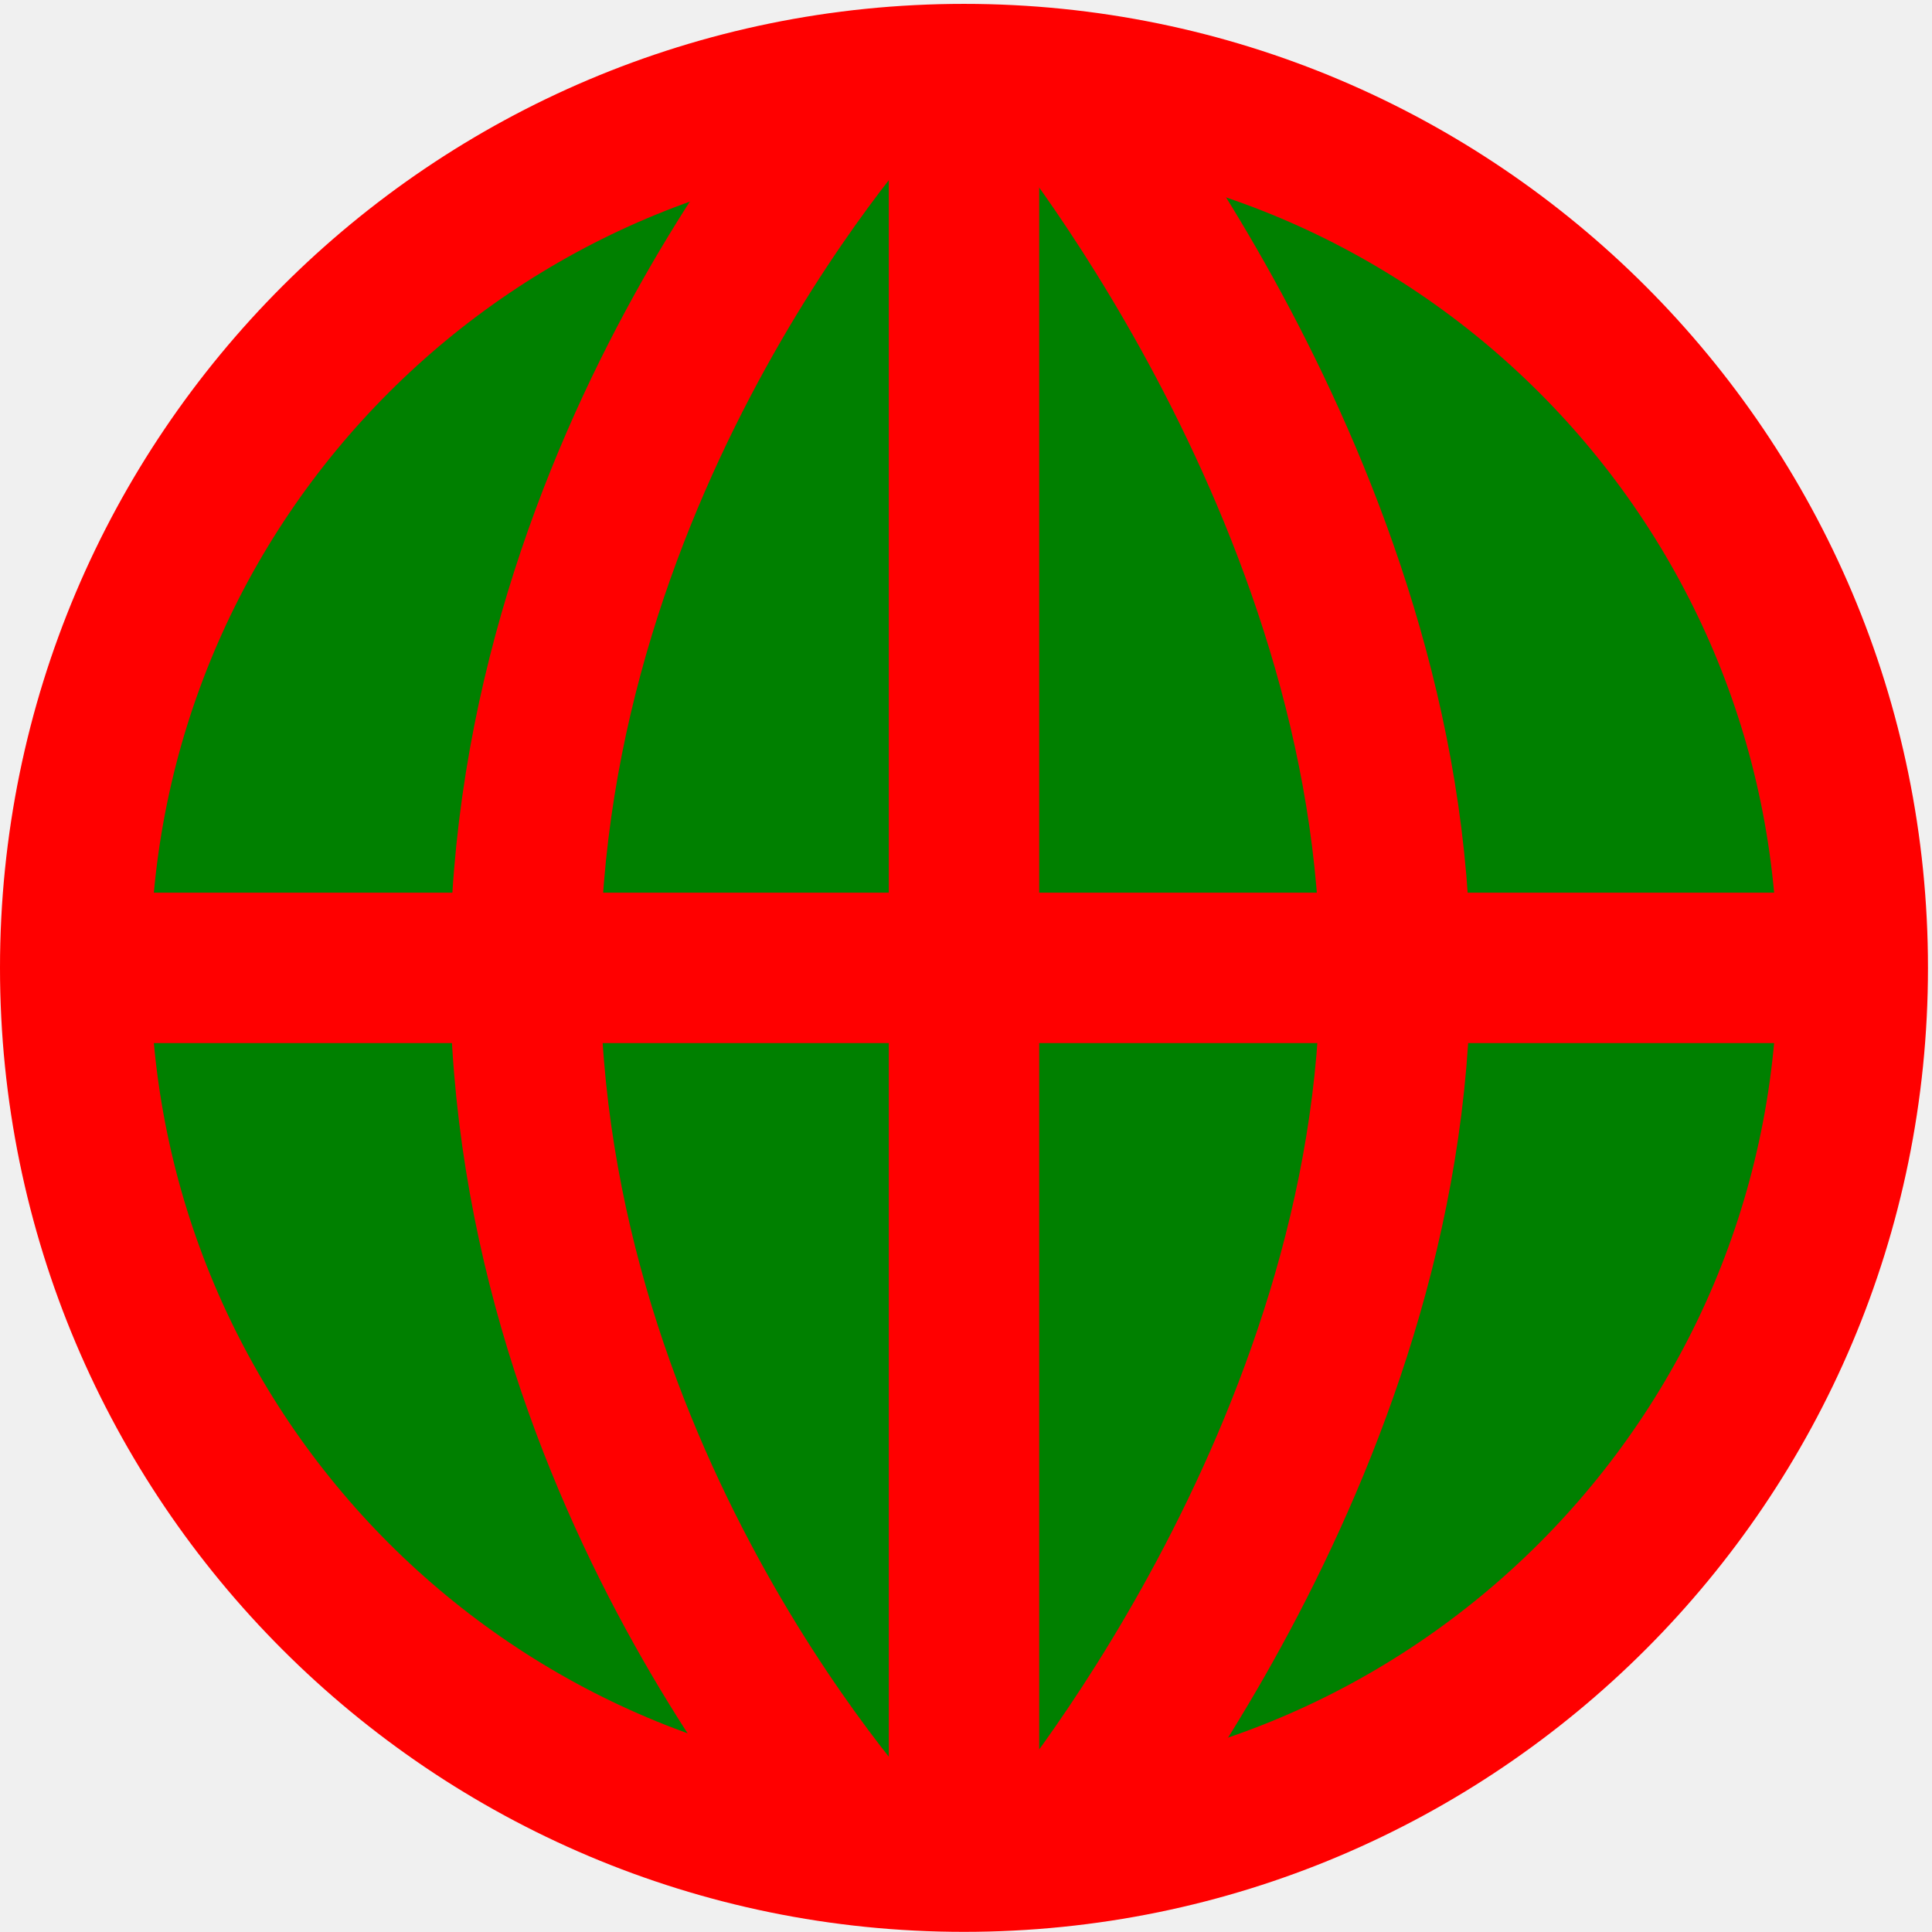
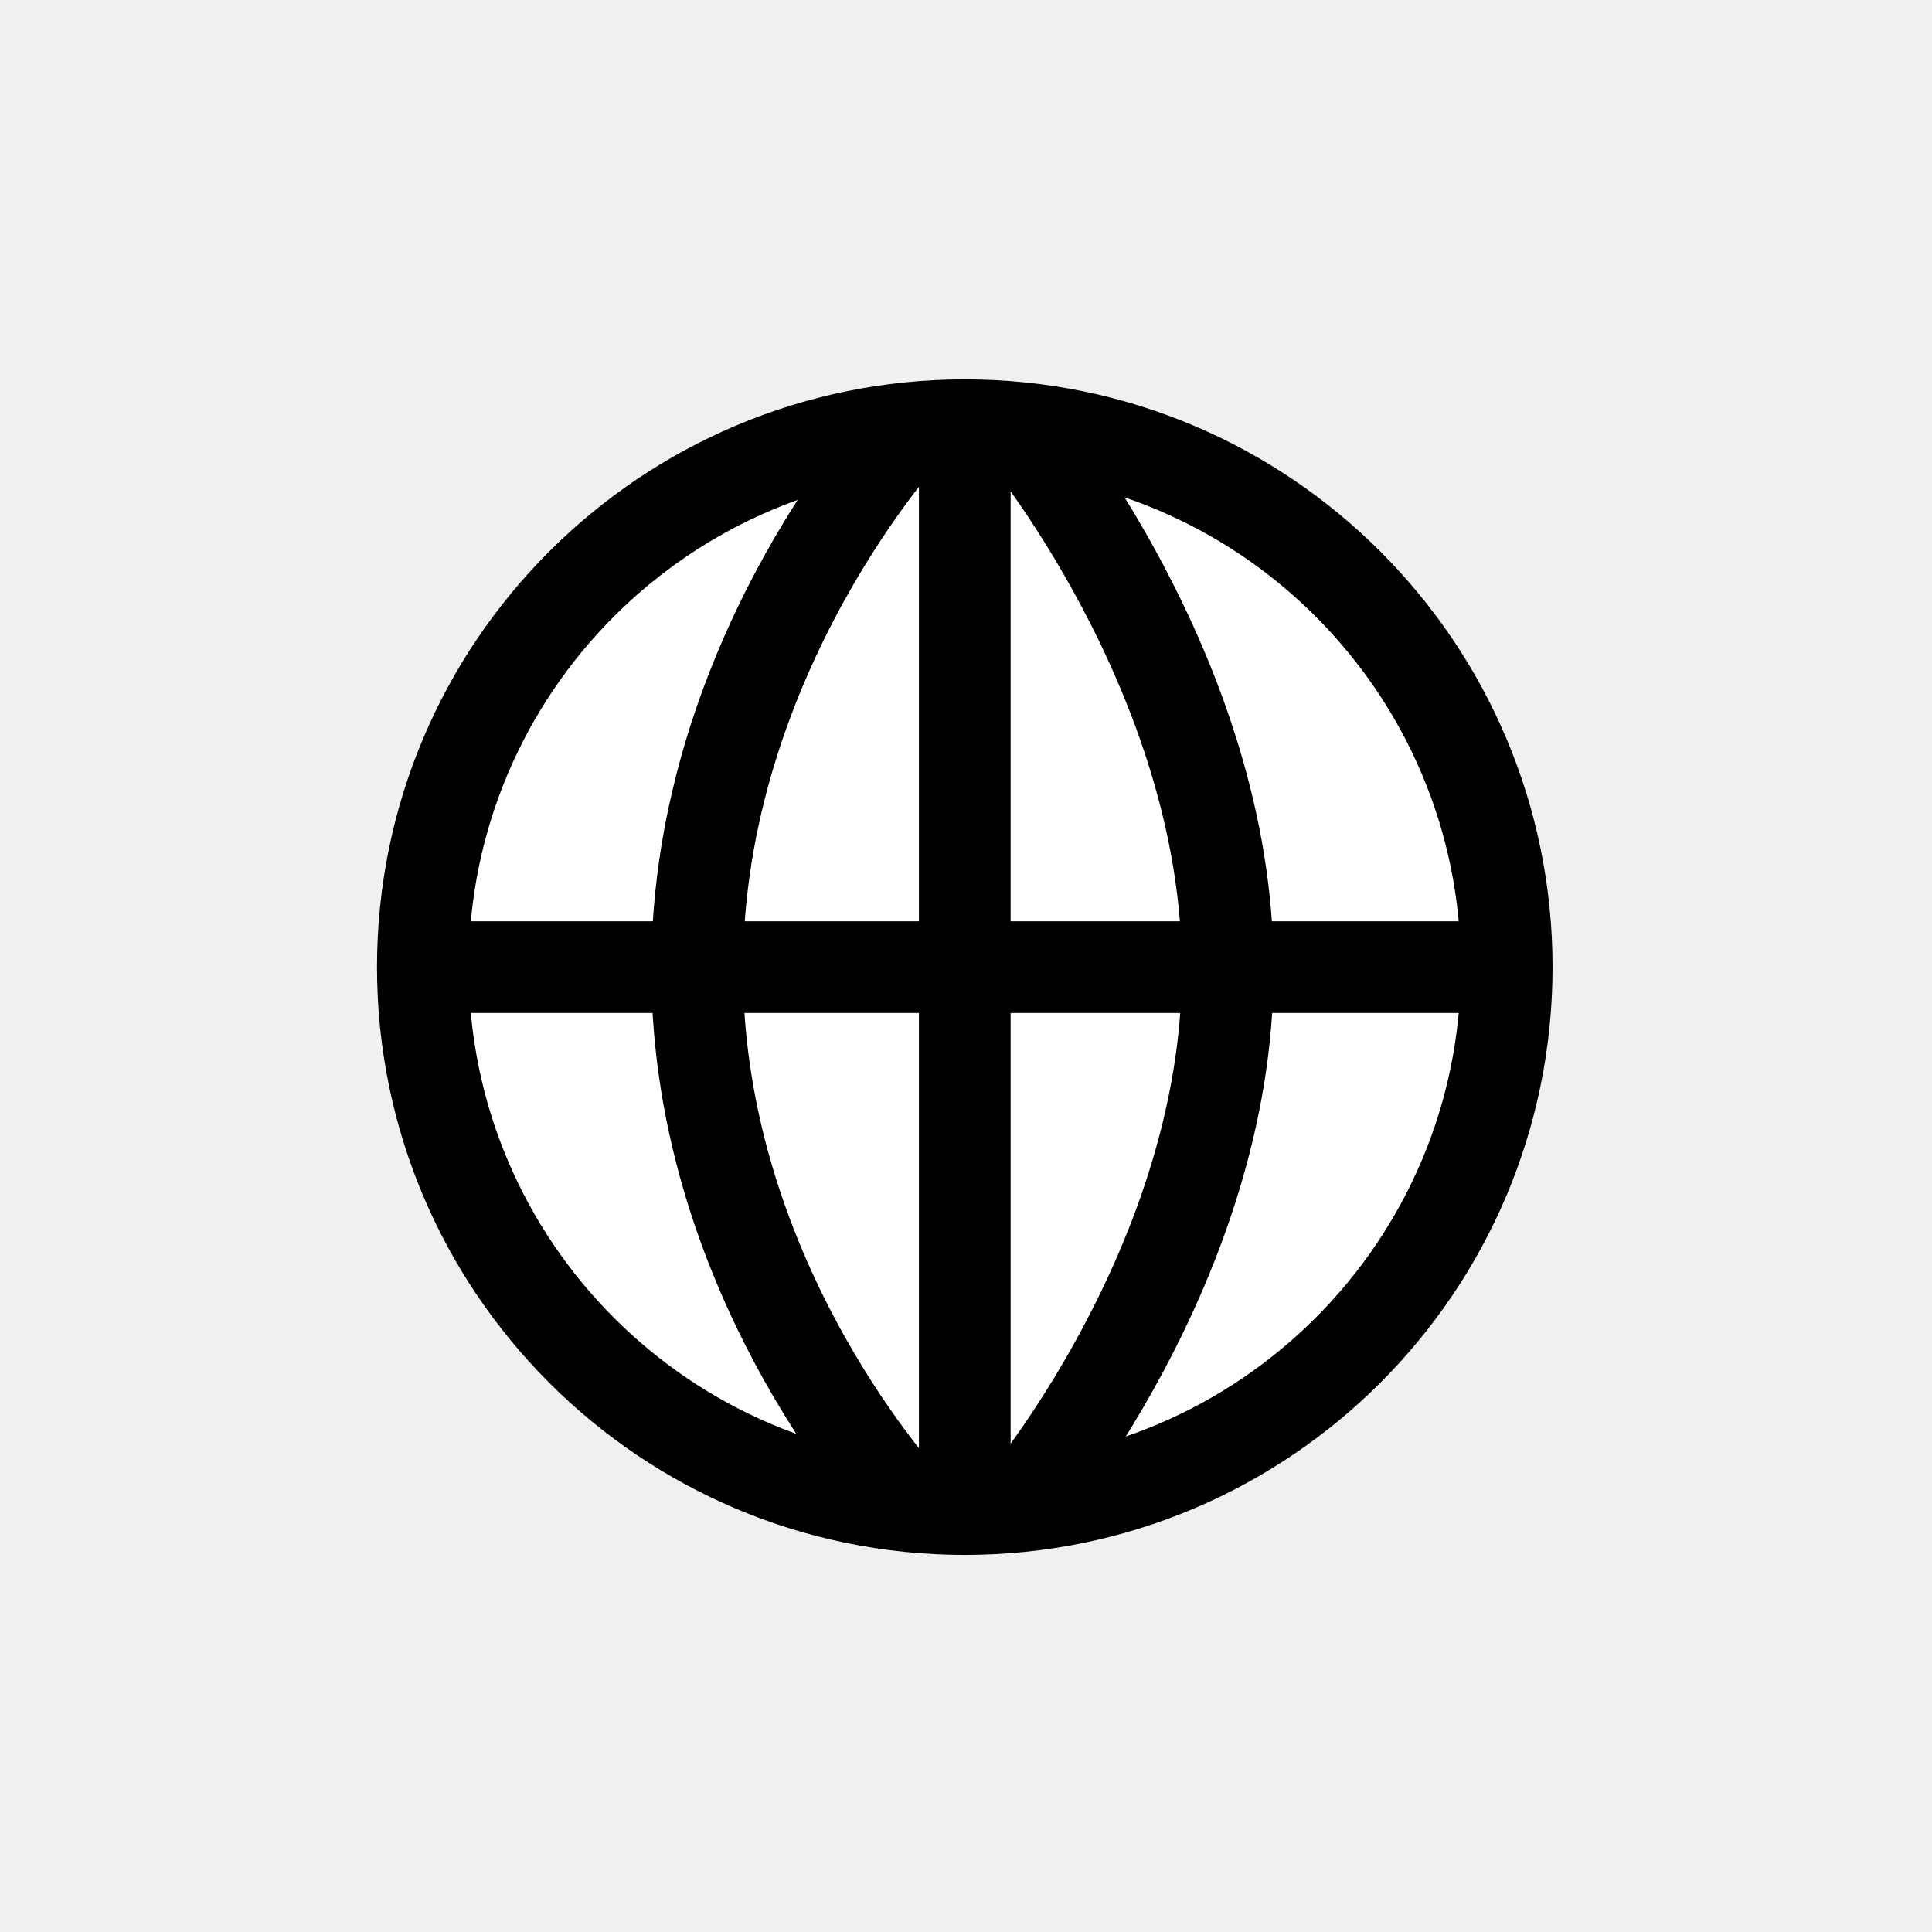
- <svg xmlns="http://www.w3.org/2000/svg" version="1.0" width="48" height="48" viewBox="0 0 40.938 42.182" id="Layer_1" xml:space="preserve">
+ <svg xmlns="http://www.w3.org/2000/svg" version="1.0" width="75" height="75" viewBox="-13.5 -13.5 67.938 69.182" id="Layer_1" xml:space="preserve">
  <defs id="defs22" />
  <defs>
    <style type="text/css">
-     .shape-and-fill {fill: green; stroke: red}
-     .fill {fill: green; stroke: green;}
-     .shape {fill: red; stroke: red;}
+     .shape-and-fill {fill: #FFFFFF ; stroke: #000000 }
+     .fill {fill: #FFFFFF ; stroke: #000000 ;}
+     .shape {fill: #FFFFFF ; stroke: #000000 ;}
  </style>
  </defs>
  <g transform="matrix(1.642121,0,0,1.642121,-15.36003,-15.16578)" id="g3">
    <circle class="shape-and-fill" cx="21.792" cy="22.104" r="11.817" style="stroke-width:2" id="circle5" />
  </g>
  <path class="shape" d="M 18.481,1.73 C 18.481,1.73 10.842,9.916 10.842,21.209 C 10.842,32.5 18.481,40.54 18.481,40.54" style="fill:none;stroke-width:3.284" id="path7" />
  <path class="shape" d="M 22.335,1.73 C 22.335,1.73 29.841,10.643 29.841,21.209 C 29.841,31.774 22.335,40.54 22.335,40.54" style="fill:none;stroke-width:3.284" id="path9" />
  <line x1="39.815" y1="21.132" x2="1.022" y2="21.132" id="line11" class="shape" style="stroke-width:3.284" />
  <line x1="20.425" y1="1.728" x2="20.425" y2="40.54" id="line19" class="shape" style="stroke-width:3.284" />
</svg>
